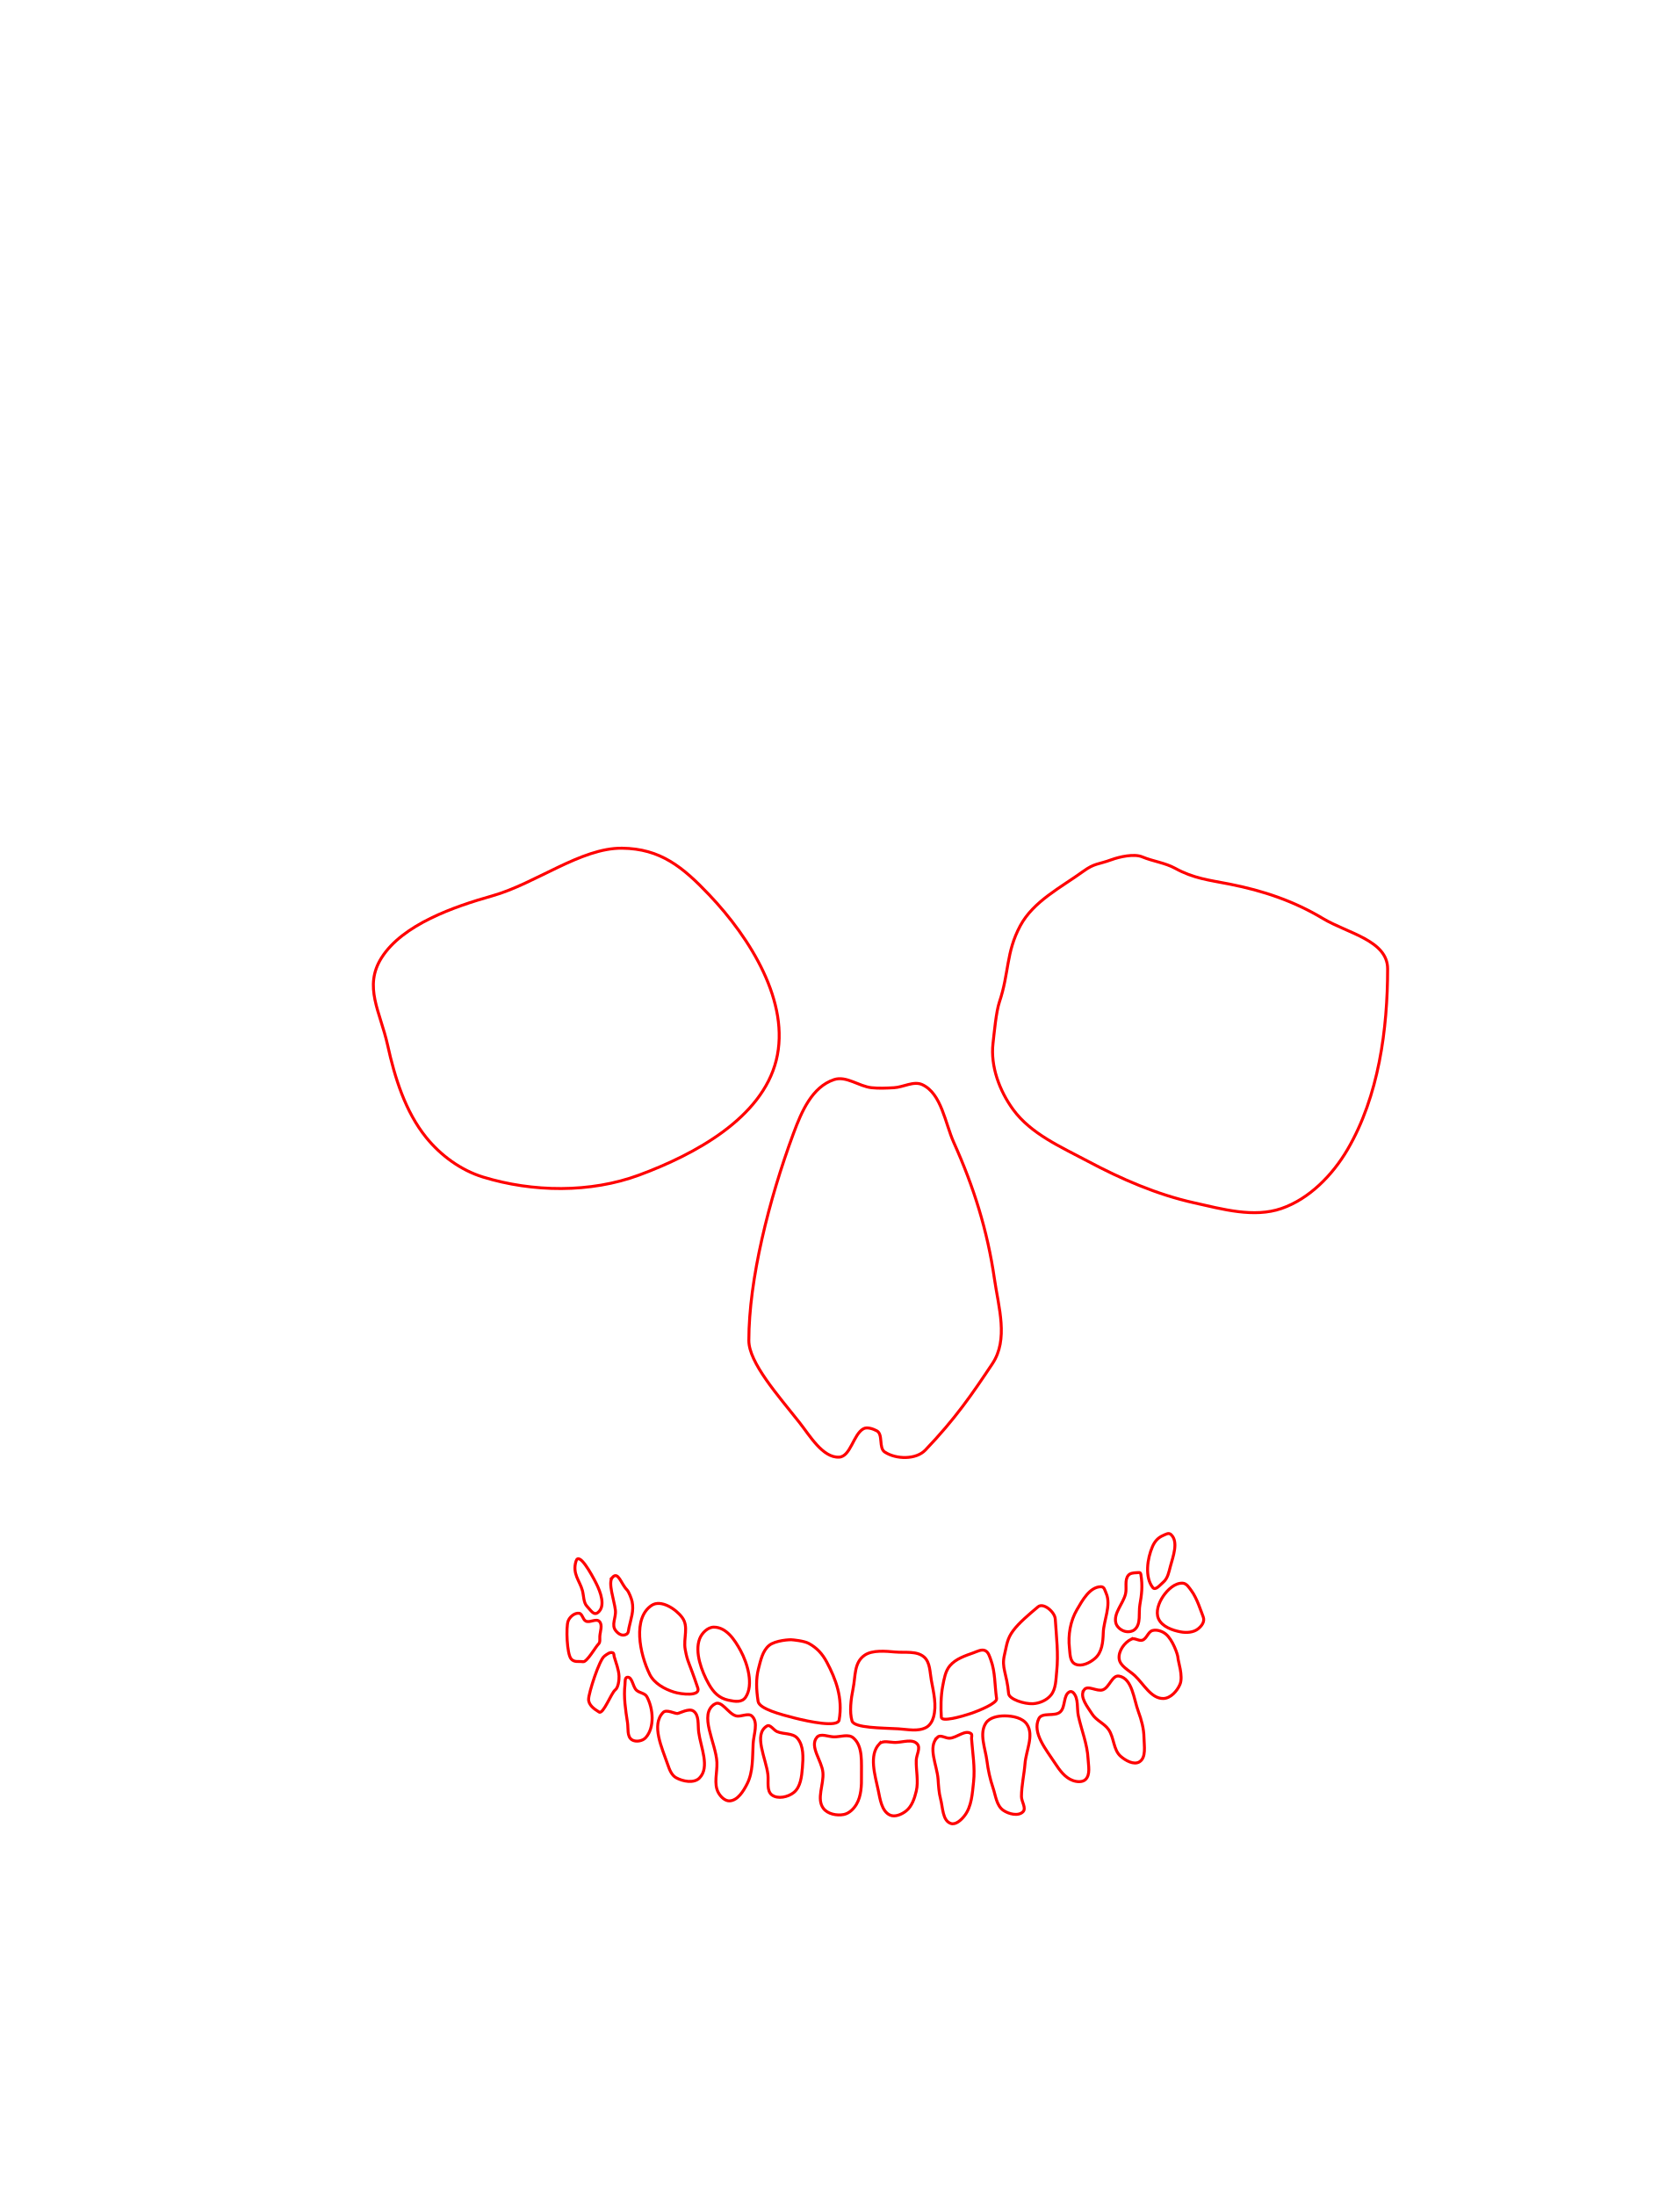
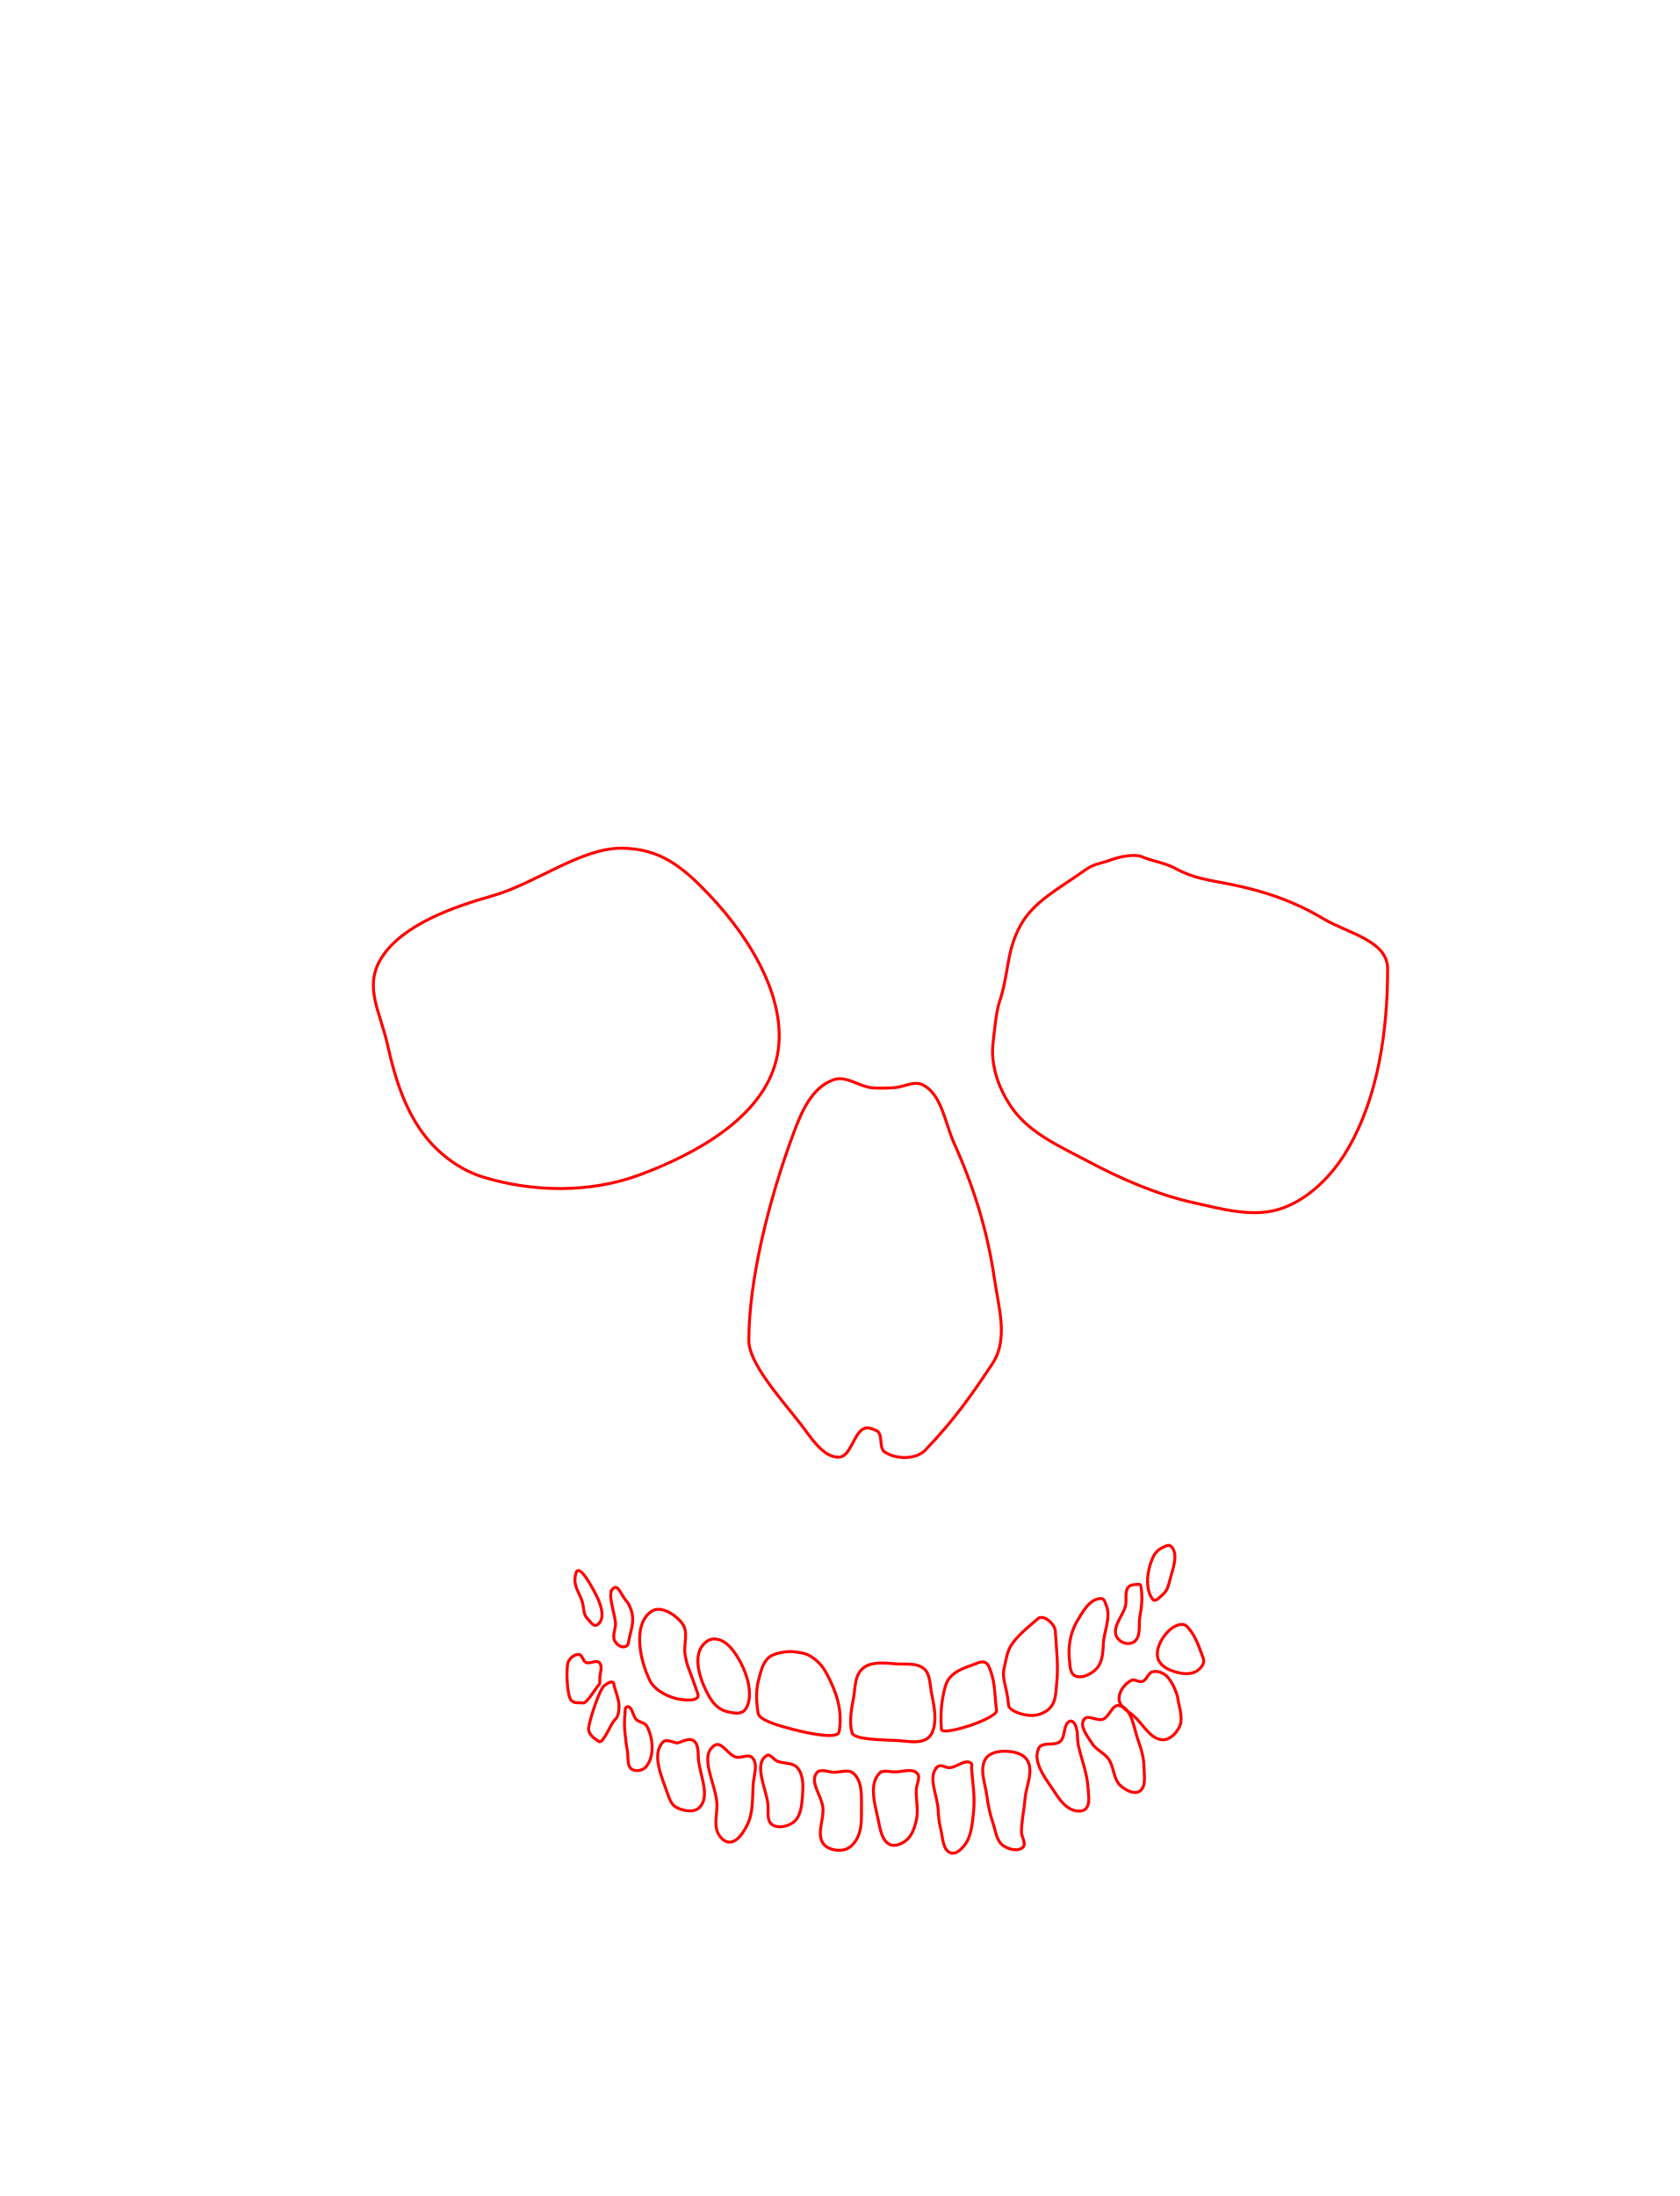
<svg xmlns="http://www.w3.org/2000/svg" viewBox="0 0 570 745" height="745" width="570" id="svg885" version="1.1">
  <defs id="defs889" />
  <g style="display:inline" id="layer2">
    <path id="path900" d="m 163.892,399.313 c 16.899,5.184 36.45,5.455 53.024,-0.689 18.946,-7.022 41.589,-19.303 46.482,-38.907 4.887,-19.582 -8.824,-41.489 -22.724,-56.123 -8.982,-9.456 -16.569,-15.705 -29.611,-15.838 -13.925,-0.142 -29.239,11.998 -44.072,16.183 -12.865,3.63 -30.4,9.696 -37.53,21.003 -6.188,9.813 -0.438,18.283 2.066,29.611 2.443,11.051 5.976,22.525 13.084,31.332 4.919,6.095 11.794,11.131 19.281,13.428 z" style="fill:none;fill-rule:evenodd;stroke:#ff0000;stroke-width:1px;stroke-linecap:butt;stroke-linejoin:miter;stroke-opacity:1" />
    <path id="path902" d="m 377.126,291.67 c -4.441,1.635 -5.661,1.121 -9.495,3.895 -7.645,5.532 -16.964,10.188 -21.425,18.503 -4.873,9.083 -3.764,16.041 -7.06,25.807 -1.14,3.376 -1.783,10.581 -2.191,14.121 -0.893,7.753 2.217,16.094 6.817,22.399 6.051,8.293 16.26,12.703 25.32,17.529 11.385,6.066 23.442,11.312 36.033,14.121 9.684,2.16 20.32,5.175 29.703,1.948 9.458,-3.253 17.336,-11.338 22.399,-19.964 10.604,-18.068 13.638,-40.897 13.634,-61.353 -0.002,-9.652 -13.638,-12.073 -21.912,-17.042 -9.902,-5.948 -20.317,-9.451 -31.65,-11.686 -7.014,-1.383 -12.239,-1.912 -18.503,-5.356 -3.472,-1.909 -7.546,-2.362 -11.199,-3.895 -2.731,-1.146 -7.689,-0.05 -10.469,0.974 z" style="fill:none;fill-rule:evenodd;stroke:#ff0000;stroke-width:1px;stroke-linecap:butt;stroke-linejoin:miter;stroke-opacity:1" />
    <path id="path904" d="m 295.762,369.013 c -4.32,-0.462 -8.618,-4.13 -12.739,-2.754 -7.486,2.5 -11.032,10.847 -13.772,18.248 -8.366,22.591 -15.129,49.578 -15.15,70.239 -0.008,7.545 9.954,18.685 17.216,27.889 3.455,4.379 7.858,11.997 13.428,11.707 3.893,-0.203 4.831,-7.791 8.263,-9.641 1.25,-0.674 3.217,0.032 4.476,0.689 2.287,1.193 0.595,5.82 2.754,7.231 3.849,2.513 10.595,2.633 13.772,-0.689 10.157,-10.619 15.823,-18.906 22.724,-29.266 5.539,-8.315 2.122,-19.034 0.689,-28.922 -2.364,-16.309 -7.009,-31.11 -13.772,-46.138 -2.953,-6.56 -4.152,-16.589 -10.674,-19.626 -2.93,-1.364 -6.413,0.861 -9.641,1.033 -2.521,0.135 -5.064,0.268 -7.575,0 z" style="fill:none;fill-rule:evenodd;stroke:#ff0000;stroke-width:1px;stroke-linecap:butt;stroke-linejoin:miter;stroke-opacity:1" />
-     <path id="path955" d="m 221.153,544.611 c -6.529,4.282 -4.125,16.402 -0.689,23.413 1.5,3.061 5.01,5.006 8.263,6.025 2.41,0.755 9.046,1.546 8.062,-1.389 -3.18,-9.487 -3.435,-8.489 -4.274,-13.063 -0.707,-3.853 1.304,-7.71 -1.033,-10.854 -2.212,-2.976 -7.228,-6.165 -10.329,-4.132 z" style="fill:none;fill-rule:evenodd;stroke:#ff0000;stroke-width:1px;stroke-linecap:butt;stroke-linejoin:miter;stroke-opacity:1" />
-     <path id="path957" d="m 242.222,552.014 c -2.079,-0.002 -4.079,2.017 -4.82,3.96 -1.74,4.557 0.698,11.062 3.09,15.313 1.618,2.875 3.495,4.834 6.723,5.518 2.221,0.47 4.555,0.849 5.811,-1.042 2.75,-4.138 0.654,-11.415 -1.722,-15.779 -2.027,-3.724 -4.843,-7.966 -9.082,-7.97 z" style="opacity:1;fill:none;fill-rule:evenodd;stroke:#ff0000;stroke-width:1px;stroke-linecap:butt;stroke-linejoin:miter;stroke-opacity:1" />
-     <path id="path959" d="m 268.906,556.318 c -0.673,-0.147 -5.823,0.169 -7.919,1.894 -2.241,1.844 -2.881,5.112 -3.615,7.919 -0.874,3.343 -0.758,7.007 -0.13,11.06 0.393,2.535 7.653,4.443 12.353,5.639 4.899,1.247 14.696,3.289 15.15,0.689 1.299,-7.449 -1.114,-13.881 -4.224,-19.697 -1.474,-2.755 -3.354,-4.817 -6.105,-6.298 -1.655,-0.891 -5.509,-1.205 -5.509,-1.205 z" style="fill:none;fill-rule:evenodd;stroke:#ff0000;stroke-width:1px;stroke-linecap:butt;stroke-linejoin:miter;stroke-opacity:1" />
-     <path id="path961" d="m 303.843,560.454 c -3.234,-0.281 -7.803,-0.756 -10.469,1.096 -3.628,2.52 -3.016,6.993 -3.895,11.321 -0.728,3.582 -1.279,7.84 -0.365,10.956 0.719,2.451 10.362,2.367 15.703,2.678 3.164,0.184 6.715,1.035 9.495,-0.487 1.225,-0.67 2.047,-2.067 2.435,-3.408 1.173,-4.061 0.027,-8.502 -0.73,-12.66 -0.488,-2.677 -0.39,-5.996 -2.435,-7.791 -2.476,-2.174 -6.455,-1.419 -9.739,-1.704 z" style="fill:none;fill-rule:evenodd;stroke:#ff0000;stroke-width:1px;stroke-linecap:butt;stroke-linejoin:miter;stroke-opacity:1" />
-     <path id="path963" d="m 330.381,560.698 c -2.874,1.024 -6.052,2.063 -8.034,4.382 -1.568,1.834 -1.969,4.449 -2.435,6.817 -0.69,3.507 -0.688,7.61 -0.487,10.712 0.104,1.61 6.633,-0.187 9.739,-1.217 3.277,-1.087 9.221,-3.609 9.008,-5.113 -0.678,-4.788 -0.431,-8.985 -1.948,-13.147 -0.424,-1.164 -0.815,-2.663 -1.948,-3.165 -1.208,-0.535 -2.651,0.287 -3.895,0.73 z" style="fill:none;fill-rule:evenodd;stroke:#ff0000;stroke-width:1px;stroke-linecap:butt;stroke-linejoin:miter;stroke-opacity:1" />
-     <path id="path965" d="m 352.24,545.116 c -3.201,2.685 -6.462,5.447 -8.4,8.034 -2.132,2.847 -2.179,4.817 -2.999,8.278 -1.058,4.467 0.771,6.04 1.416,13.147 0.169,1.864 5.28,3.584 8.278,3.409 2.247,-0.132 4.671,-1.172 6.087,-2.922 1.734,-2.142 1.658,-5.294 1.948,-8.034 0.622,-5.894 -0.103,-11.772 -0.487,-17.773 -0.152,-2.382 -4.014,-5.673 -5.843,-4.139 z" style="fill:none;fill-rule:evenodd;stroke:#ff0000;stroke-width:1px;stroke-linecap:butt;stroke-linejoin:miter;stroke-opacity:1" />
-     <path id="path967" d="m 373.474,538.299 c -3.728,0.14 -6.15,4.571 -8.034,7.791 -2.247,3.839 -3.042,8.568 -2.548,12.99 0.234,2.092 0.122,4.692 2.061,5.514 2.104,0.892 4.839,-0.46 6.574,-1.948 2.453,-2.103 2.743,-5.535 2.848,-8.765 0.132,-4.082 2.739,-9.294 0.989,-13.319 -0.506,-1.162 -0.622,-2.31 -1.889,-2.262 z" style="fill:none;fill-rule:evenodd;stroke:#ff0000;stroke-width:1px;stroke-linecap:butt;stroke-linejoin:miter;stroke-opacity:1" />
-     <path id="path969" d="m 385.578,533.551 c -0.936,0.04 -2.069,0.14 -2.678,0.852 -1.388,1.622 -0.472,4.255 -0.974,6.33 -0.814,3.368 -4.119,6.497 -3.287,9.86 0.324,1.309 1.632,2.405 2.922,2.8 1.142,0.349 2.646,0.193 3.53,-0.609 2.152,-1.95 1.202,-5.54 1.71,-8.4 0.599,-3.368 0.979,-6.347 0.336,-10.225 -0.15,-0.903 -0.644,-0.647 -1.559,-0.609 z" style="fill:none;fill-rule:evenodd;stroke:#ff0000;stroke-width:1px;stroke-linecap:butt;stroke-linejoin:miter;stroke-opacity:1" />
-     <path id="path971" d="m 394.586,520.961 c -1.683,0.737 -2.764,2.005 -3.501,3.688 -1.823,4.163 -2.636,10.42 0.05,13.892 0.927,1.198 2.423,-0.768 3.572,-1.755 1.585,-1.361 1.894,-3.376 2.441,-5.392 0.925,-3.408 2.8,-8.327 0.243,-10.763 -0.825,-0.786 -1.763,-0.127 -2.806,0.33 z" style="fill:none;fill-rule:evenodd;stroke:#ff0000;stroke-width:1px;stroke-linecap:butt;stroke-linejoin:miter;stroke-opacity:1" />
-     <path id="path973" d="m 207.818,535.123 c 2.001,-2.161 2.852,2.127 4.918,4.226 0.681,0.692 1.56,3.042 1.757,3.993 0.659,3.174 -0.395,5.777 -1.077,8.946 -0.18,0.837 -0.1,1.712 -0.846,2.131 -1.313,0.738 -2.608,0.023 -3.573,-1.134 -1.706,-2.044 0.136,-4.424 -0.181,-7.067 -0.409,-3.41 -2.615,-9.348 -0.997,-11.095 z" style="fill:none;fill-rule:evenodd;stroke:#ff0000;stroke-width:1px;stroke-linecap:butt;stroke-linejoin:miter;stroke-opacity:1" />
-     <path id="path975" d="m 195.449,529.656 c 1.02,-3.388 5.212,4.272 6.817,7.426 1.551,3.048 3.32,7.897 0.609,9.982 -1.435,1.103 -2.386,-0.776 -3.652,-2.069 -1.257,-1.284 -1.119,-3.62 -1.583,-5.356 -0.896,-3.36 -3.489,-5.67 -2.191,-9.982 z" style="fill:none;fill-rule:evenodd;stroke:#ff0000;stroke-width:1px;stroke-linecap:butt;stroke-linejoin:miter;stroke-opacity:1" />
-     <path id="path1013" d="m 196.475,547.3 c -1.511,-0.174 -3.183,1.238 -3.701,2.668 -0.746,2.061 -0.422,11.186 1.033,12.826 1.103,1.244 2.398,0.727 4.046,0.947 1.344,0.179 4.264,-5.095 5.251,-6.025 0.635,-0.599 0.373,-1.712 0.43,-2.582 0.111,-1.69 1.035,-3.89 -0.172,-5.079 -1.084,-1.067 -3.184,0.557 -4.562,-0.086 -1.069,-0.499 -1.152,-2.533 -2.324,-2.668 z" style="fill:none;fill-rule:evenodd;stroke:#ff0000;stroke-width:1px;stroke-linecap:butt;stroke-linejoin:miter;stroke-opacity:1" />
-     <path id="path1015" d="m 205.062,561.867 c -1.726,1.277 -5.289,12.436 -5.334,14.582 -0.041,1.974 1.882,3.35 3.571,4.374 1.412,0.856 4.137,-6.526 5.465,-7.508 1.028,-0.76 1.345,-3.371 1.291,-4.648 -0.096,-2.274 -1.003,-4.442 -1.635,-6.628 -0.126,-0.436 -0.02,-1.097 -0.43,-1.291 -0.944,-0.447 -2.087,0.498 -2.927,1.119 z" style="display:inline;fill:none;fill-rule:evenodd;stroke:#ff0000;stroke-width:1px;stroke-linecap:butt;stroke-linejoin:miter;stroke-opacity:1" />
-     <path id="path1018" d="m 219.5,575.601 c 2.196,4.073 2.694,10.405 -0.365,13.877 -1.058,1.201 -3.414,1.617 -4.748,0.73 -1.672,-1.111 -1.15,-3.86 -1.461,-5.843 -0.667,-4.259 -1.337,-8.62 -0.852,-12.904 0.095,-0.842 -0.105,-2.294 0.73,-2.435 1.777,-0.3 1.847,3.154 3.165,4.382 1.013,0.944 2.873,0.972 3.53,2.191 z" style="fill:none;fill-rule:evenodd;stroke:#ff0000;stroke-width:1px;stroke-linecap:butt;stroke-linejoin:miter;stroke-opacity:1" />
-     <path id="path1020" d="m 225.03,580.94 c -4.176,4.235 -0.337,12.144 1.583,17.773 0.56,1.641 1.286,3.538 2.8,4.382 2.304,1.285 6.048,1.987 7.913,0.122 3.673,-3.674 0.442,-10.433 -0.243,-15.582 -0.326,-2.449 0.238,-5.824 -1.826,-7.182 -1.51,-0.994 -4.504,0.73 -5.356,0.852 -0.852,0.122 -3.726,-1.524 -4.869,-0.365 z" style="fill:none;fill-rule:evenodd;stroke:#ff0000;stroke-width:1px;stroke-linecap:butt;stroke-linejoin:miter;stroke-opacity:1" />
-     <path id="path1022" d="m 242.542,578.088 c -5.647,3.453 0.451,13.23 0.73,19.842 0.144,3.409 -1.142,7.227 0.487,10.225 0.763,1.405 2.301,2.921 3.895,2.8 2.718,-0.207 4.602,-3.294 5.843,-5.721 2.111,-4.129 1.815,-9.126 2.069,-13.756 0.169,-3.082 1.836,-7.088 -0.365,-9.252 -1.303,-1.28 -3.716,0.359 -5.478,-0.122 -2.647,-0.721 -4.842,-5.448 -7.182,-4.017 z" style="fill:none;fill-rule:evenodd;stroke:#ff0000;stroke-width:1px;stroke-linecap:butt;stroke-linejoin:miter;stroke-opacity:1" />
-     <path id="path1024" d="m 260.233,585.559 c -4.714,2.854 -0.256,11.049 0.344,16.527 0.255,2.327 -0.516,5.509 1.377,6.886 2.009,1.461 5.465,0.694 7.403,-0.861 2.321,-1.863 2.684,-5.469 2.927,-8.436 0.275,-3.366 0.489,-7.432 -1.722,-9.985 -1.58,-1.825 -4.671,-1.279 -6.886,-2.238 -1.202,-0.52 -2.323,-2.572 -3.443,-1.894 z" style="fill:none;fill-rule:evenodd;stroke:#ff0000;stroke-width:1px;stroke-linecap:butt;stroke-linejoin:miter;stroke-opacity:1" />
-     <path id="path1026" d="m 277.17,589.412 c -2.541,3.113 1.692,7.877 2.066,11.879 0.379,4.057 -2.283,8.971 0.172,12.223 1.444,1.913 4.534,2.522 6.886,2.066 1.804,-0.35 3.365,-1.864 4.304,-3.443 1.668,-2.806 1.776,-6.377 1.722,-9.641 -0.074,-4.4 0.593,-10.054 -2.754,-12.912 -1.661,-1.418 -4.358,-0.319 -6.542,-0.344 -1.952,-0.023 -4.619,-1.34 -5.853,0.172 z" style="fill:none;fill-rule:evenodd;stroke:#ff0000;stroke-width:1px;stroke-linecap:butt;stroke-linejoin:miter;stroke-opacity:1" />
-     <path id="path1028" d="m 298.345,591.65 c -3.559,3.823 -1.425,10.556 -0.344,15.666 0.643,3.039 1.154,7.103 3.96,8.436 1.71,0.812 4.026,-0.2 5.509,-1.377 1.97,-1.564 2.853,-4.269 3.443,-6.714 0.822,-3.403 -0.109,-7.003 0,-10.501 0.057,-1.839 1.557,-4.125 0.344,-5.509 -1.63,-1.861 -4.929,-0.546 -7.403,-0.516 -1.844,0.022 -4.252,-0.833 -5.509,0.516 z" style="fill:none;fill-rule:evenodd;stroke:#ff0000;stroke-width:1px;stroke-linecap:butt;stroke-linejoin:miter;stroke-opacity:1" />
-     <path id="path1030" d="m 318.143,589.346 c -3.486,3.246 -0.16,9.537 0.172,14.289 0.157,2.251 0.278,4.534 0.861,6.714 0.77,2.883 0.624,7.284 3.443,8.263 1.674,0.582 3.557,-1.185 4.648,-2.582 2.451,-3.138 2.671,-7.576 3.099,-11.534 0.525,-4.855 -0.331,-9.763 -0.689,-14.633 -0.042,-0.575 0.294,-1.382 -0.172,-1.722 -1.992,-1.452 -4.771,1.392 -7.231,1.549 -1.379,0.088 -3.12,-1.286 -4.132,-0.344 z" style="fill:none;fill-rule:evenodd;stroke:#ff0000;stroke-width:1px;stroke-linecap:butt;stroke-linejoin:miter;stroke-opacity:1" />
-     <path id="path1032" d="m 334.563,584.526 c -2.4,3.575 -0.191,8.64 0.344,12.912 0.388,3.094 1.071,6.169 2.066,9.124 0.885,2.629 1.171,5.985 3.443,7.575 1.839,1.287 5.145,2.122 6.714,0.516 1.209,-1.237 -0.523,-3.435 -0.516,-5.165 0.014,-3.752 0.907,-7.45 1.205,-11.19 0.352,-4.411 3.095,-9.543 0.689,-13.256 -1.472,-2.271 -4.868,-2.917 -7.575,-2.927 -2.27,-0.008 -5.104,0.525 -6.37,2.41 z" style="fill:none;fill-rule:evenodd;stroke:#ff0000;stroke-width:1px;stroke-linecap:butt;stroke-linejoin:miter;stroke-opacity:1" />
-     <path id="path1034" d="m 352.508,583.043 c -2.39,4.813 2.59,10.638 5.509,15.15 1.521,2.351 3.391,4.905 6.025,5.853 1.354,0.487 3.265,0.652 4.304,-0.344 1.71,-1.641 0.981,-4.691 0.861,-7.058 -0.25,-4.936 -2.201,-9.636 -3.271,-14.461 -0.585,-2.637 0.126,-5.949 -1.722,-7.919 -0.286,-0.305 -0.824,-0.516 -1.205,-0.344 -2.316,1.047 -1.35,5.223 -3.271,6.886 -1.907,1.652 -6.108,-0.022 -7.231,2.238 z" style="fill:none;fill-rule:evenodd;stroke:#ff0000;stroke-width:1px;stroke-linecap:butt;stroke-linejoin:miter;stroke-opacity:1" />
-     <path id="path1036" d="m 367.87,573.27 c -1.698,2.355 1.188,5.819 2.754,8.263 1.358,2.12 4.044,3.118 5.509,5.165 1.944,2.715 1.616,6.93 4.132,9.124 1.669,1.456 4.479,3.048 6.37,1.894 2.392,-1.461 1.587,-5.461 1.549,-8.263 -0.041,-2.994 -0.853,-5.973 -1.894,-8.78 -1.588,-4.286 -2.05,-11.204 -6.542,-12.051 -2.361,-0.445 -3.252,3.823 -5.509,4.648 -1.994,0.729 -5.128,-1.722 -6.37,0 z" style="fill:none;fill-rule:evenodd;stroke:#ff0000;stroke-width:1px;stroke-linecap:butt;stroke-linejoin:miter;stroke-opacity:1" />
-     <path id="path1038" d="m 383.88,556.08 c -2.313,1.141 -4.358,3.973 -4.132,6.542 0.232,2.63 3.413,4.045 5.337,5.853 3.005,2.823 5.519,7.802 9.641,7.747 2.483,-0.033 4.725,-2.528 5.681,-4.82 1.152,-2.762 -0.689,-7.919 -0.689,-8.952 0,-1.033 -1.779,-6.185 -4.132,-8.091 -1.201,-0.973 -2.978,-1.585 -4.476,-1.205 -1.534,0.389 -1.948,2.751 -3.443,3.271 -1.197,0.416 -2.651,-0.905 -3.787,-0.344 z" style="fill:none;fill-rule:evenodd;stroke:#ff0000;stroke-width:1px;stroke-linecap:butt;stroke-linejoin:miter;stroke-opacity:1" />
-     <path id="path1040" d="m 401.374,537.103 c -2.684,-0.181 -5.212,2.244 -6.714,4.476 -1.439,2.138 -2.595,5.219 -1.549,7.575 1.19,2.681 4.689,3.952 7.575,4.476 1.949,0.354 4.307,0.206 5.853,-1.033 1.165,-0.933 2.41,-2.41 1.722,-4.132 -0.689,-1.722 -2.053,-6.197 -3.96,-8.78 -0.773,-1.047 -1.629,-2.495 -2.927,-2.582 z" style="fill:none;fill-rule:evenodd;stroke:#ff0000;stroke-width:1px;stroke-linecap:butt;stroke-linejoin:miter;stroke-opacity:1" />
+     <path id="path955" d="m 221.153,546.611 c -6.529,4.282 -4.125,16.402 -0.689,23.413 1.5,3.061 5.01,5.006 8.263,6.025 2.41,0.755 9.046,1.546 8.062,-1.389 -3.18,-9.487 -3.435,-8.489 -4.274,-13.063 -0.707,-3.853 1.304,-7.71 -1.033,-10.854 -2.212,-2.976 -7.228,-6.165 -10.329,-4.132 z" style="fill:none;fill-rule:evenodd;stroke:#ff0000;stroke-width:1px;stroke-linecap:butt;stroke-linejoin:miter;stroke-opacity:1" />
+     <path id="path957" d="m 242.222,556.014 c -2.079,-0.002 -4.079,2.017 -4.82,3.96 -1.74,4.557 0.698,11.062 3.09,15.313 1.618,2.875 3.495,4.834 6.723,5.518 2.221,0.47 4.555,0.849 5.811,-1.042 2.75,-4.138 0.654,-11.415 -1.722,-15.779 -2.027,-3.724 -4.843,-7.966 -9.082,-7.97 z" style="opacity:1;fill:none;fill-rule:evenodd;stroke:#ff0000;stroke-width:1px;stroke-linecap:butt;stroke-linejoin:miter;stroke-opacity:1" />
+     <path id="path959" d="m 268.906,560.318 c -0.673,-0.147 -5.823,0.169 -7.919,1.894 -2.241,1.844 -2.881,5.112 -3.615,7.919 -0.874,3.343 -0.758,7.007 -0.13,11.06 0.393,2.535 7.653,4.443 12.353,5.639 4.899,1.247 14.696,3.289 15.15,0.689 1.299,-7.449 -1.114,-13.881 -4.224,-19.697 -1.474,-2.755 -3.354,-4.817 -6.105,-6.298 -1.655,-0.891 -5.509,-1.205 -5.509,-1.205 z" style="fill:none;fill-rule:evenodd;stroke:#ff0000;stroke-width:1px;stroke-linecap:butt;stroke-linejoin:miter;stroke-opacity:1" />
+     <path id="path961" d="m 303.843,564.454 c -3.234,-0.281 -7.803,-0.756 -10.469,1.096 -3.628,2.52 -3.016,6.993 -3.895,11.321 -0.728,3.582 -1.279,7.84 -0.365,10.956 0.719,2.451 10.362,2.367 15.703,2.678 3.164,0.184 6.715,1.035 9.495,-0.487 1.225,-0.67 2.047,-2.067 2.435,-3.408 1.173,-4.061 0.027,-8.502 -0.73,-12.66 -0.488,-2.677 -0.39,-5.996 -2.435,-7.791 -2.476,-2.174 -6.455,-1.419 -9.739,-1.704 z" style="fill:none;fill-rule:evenodd;stroke:#ff0000;stroke-width:1px;stroke-linecap:butt;stroke-linejoin:miter;stroke-opacity:1" />
+     <path id="path963" d="m 330.381,564.698 c -2.874,1.024 -6.052,2.063 -8.034,4.382 -1.568,1.834 -1.969,4.449 -2.435,6.817 -0.69,3.507 -0.688,7.61 -0.487,10.712 0.104,1.61 6.633,-0.187 9.739,-1.217 3.277,-1.087 9.221,-3.609 9.008,-5.113 -0.678,-4.788 -0.431,-8.985 -1.948,-13.147 -0.424,-1.164 -0.815,-2.663 -1.948,-3.165 -1.208,-0.535 -2.651,0.287 -3.895,0.73 z" style="fill:none;fill-rule:evenodd;stroke:#ff0000;stroke-width:1px;stroke-linecap:butt;stroke-linejoin:miter;stroke-opacity:1" />
+     <path id="path965" d="m 352.24,549.116 c -3.201,2.685 -6.462,5.447 -8.4,8.034 -2.132,2.847 -2.179,4.817 -2.999,8.278 -1.058,4.467 0.771,6.04 1.416,13.147 0.169,1.864 5.28,3.584 8.278,3.409 2.247,-0.132 4.671,-1.172 6.087,-2.922 1.734,-2.142 1.658,-5.294 1.948,-8.034 0.622,-5.894 -0.103,-11.772 -0.487,-17.773 -0.152,-2.382 -4.014,-5.673 -5.843,-4.139 z" style="fill:none;fill-rule:evenodd;stroke:#ff0000;stroke-width:1px;stroke-linecap:butt;stroke-linejoin:miter;stroke-opacity:1" />
+     <path id="path967" d="m 373.474,542.299 c -3.728,0.14 -6.15,4.571 -8.034,7.791 -2.247,3.839 -3.042,8.568 -2.548,12.99 0.234,2.092 0.122,4.692 2.061,5.514 2.104,0.892 4.839,-0.46 6.574,-1.948 2.453,-2.103 2.743,-5.535 2.848,-8.765 0.132,-4.082 2.739,-9.294 0.989,-13.319 -0.506,-1.162 -0.622,-2.31 -1.889,-2.262 z" style="fill:none;fill-rule:evenodd;stroke:#ff0000;stroke-width:1px;stroke-linecap:butt;stroke-linejoin:miter;stroke-opacity:1" />
+     <path id="path969" d="m 385.578,537.551 c -0.936,0.04 -2.069,0.14 -2.678,0.852 -1.388,1.622 -0.472,4.255 -0.974,6.33 -0.814,3.368 -4.119,6.497 -3.287,9.86 0.324,1.309 1.632,2.405 2.922,2.8 1.142,0.349 2.646,0.193 3.53,-0.609 2.152,-1.95 1.202,-5.54 1.71,-8.4 0.599,-3.368 0.979,-6.347 0.336,-10.225 -0.15,-0.903 -0.644,-0.647 -1.559,-0.609 z" style="fill:none;fill-rule:evenodd;stroke:#ff0000;stroke-width:1px;stroke-linecap:butt;stroke-linejoin:miter;stroke-opacity:1" />
+     <path id="path971" d="m 394.586,524.961 c -1.683,0.737 -2.764,2.005 -3.501,3.688 -1.823,4.163 -2.636,10.42 0.05,13.892 0.927,1.198 2.423,-0.768 3.572,-1.755 1.585,-1.361 1.894,-3.376 2.441,-5.392 0.925,-3.408 2.8,-8.327 0.243,-10.763 -0.825,-0.786 -1.763,-0.127 -2.806,0.33 z" style="fill:none;fill-rule:evenodd;stroke:#ff0000;stroke-width:1px;stroke-linecap:butt;stroke-linejoin:miter;stroke-opacity:1" />
+     <path id="path973" d="m 207.818,539.123 c 2.001,-2.161 2.852,2.127 4.918,4.226 0.681,0.692 1.56,3.042 1.757,3.993 0.659,3.174 -0.395,5.777 -1.077,8.946 -0.18,0.837 -0.1,1.712 -0.846,2.131 -1.313,0.738 -2.608,0.023 -3.573,-1.134 -1.706,-2.044 0.136,-4.424 -0.181,-7.067 -0.409,-3.41 -2.615,-9.348 -0.997,-11.095 z" style="fill:none;fill-rule:evenodd;stroke:#ff0000;stroke-width:1px;stroke-linecap:butt;stroke-linejoin:miter;stroke-opacity:1" />
+     <path id="path975" d="m 195.449,533.656 c 1.02,-3.388 5.212,4.272 6.817,7.426 1.551,3.048 3.32,7.897 0.609,9.982 -1.435,1.103 -2.386,-0.776 -3.652,-2.069 -1.257,-1.284 -1.119,-3.62 -1.583,-5.356 -0.896,-3.36 -3.489,-5.67 -2.191,-9.982 z" style="fill:none;fill-rule:evenodd;stroke:#ff0000;stroke-width:1px;stroke-linecap:butt;stroke-linejoin:miter;stroke-opacity:1" />
+     <path id="path1013" d="m 196.475,561.3 c -1.511,-0.174 -3.183,1.238 -3.701,2.668 -0.746,2.061 -0.422,11.186 1.033,12.826 1.103,1.244 2.398,0.727 4.046,0.947 1.344,0.179 4.264,-5.095 5.251,-6.025 0.635,-0.599 0.373,-1.712 0.43,-2.582 0.111,-1.69 1.035,-3.89 -0.172,-5.079 -1.084,-1.067 -3.184,0.557 -4.562,-0.086 -1.069,-0.499 -1.152,-2.533 -2.324,-2.668 z" style="fill:none;fill-rule:evenodd;stroke:#ff0000;stroke-width:1px;stroke-linecap:butt;stroke-linejoin:miter;stroke-opacity:1" />
+     <path id="path1015" d="m 205.062,571.867 c -1.726,1.277 -5.289,12.436 -5.334,14.582 -0.041,1.974 1.882,3.35 3.571,4.374 1.412,0.856 4.137,-6.526 5.465,-7.508 1.028,-0.76 1.345,-3.371 1.291,-4.648 -0.096,-2.274 -1.003,-4.442 -1.635,-6.628 -0.126,-0.436 -0.02,-1.097 -0.43,-1.291 -0.944,-0.447 -2.087,0.498 -2.927,1.119 z" style="display:inline;fill:none;fill-rule:evenodd;stroke:#ff0000;stroke-width:1px;stroke-linecap:butt;stroke-linejoin:miter;stroke-opacity:1" />
+     <path id="path1018" d="m 219.5,585.601 c 2.196,4.073 2.694,10.405 -0.365,13.877 -1.058,1.201 -3.414,1.617 -4.748,0.73 -1.672,-1.111 -1.15,-3.86 -1.461,-5.843 -0.667,-4.259 -1.337,-8.62 -0.852,-12.904 0.095,-0.842 -0.105,-2.294 0.73,-2.435 1.777,-0.3 1.847,3.154 3.165,4.382 1.013,0.944 2.873,0.972 3.53,2.191 z" style="fill:none;fill-rule:evenodd;stroke:#ff0000;stroke-width:1px;stroke-linecap:butt;stroke-linejoin:miter;stroke-opacity:1" />
+     <path id="path1020" d="m 225.03,590.94 c -4.176,4.235 -0.337,12.144 1.583,17.773 0.56,1.641 1.286,3.538 2.8,4.382 2.304,1.285 6.048,1.987 7.913,0.122 3.673,-3.674 0.442,-10.433 -0.243,-15.582 -0.326,-2.449 0.238,-5.824 -1.826,-7.182 -1.51,-0.994 -4.504,0.73 -5.356,0.852 -0.852,0.122 -3.726,-1.524 -4.869,-0.365 z" style="fill:none;fill-rule:evenodd;stroke:#ff0000;stroke-width:1px;stroke-linecap:butt;stroke-linejoin:miter;stroke-opacity:1" />
+     <path id="path1022" d="m 242.542,592.088 c -5.647,3.453 0.451,13.23 0.73,19.842 0.144,3.409 -1.142,7.227 0.487,10.225 0.763,1.405 2.301,2.921 3.895,2.8 2.718,-0.207 4.602,-3.294 5.843,-5.721 2.111,-4.129 1.815,-9.126 2.069,-13.756 0.169,-3.082 1.836,-7.088 -0.365,-9.252 -1.303,-1.28 -3.716,0.359 -5.478,-0.122 -2.647,-0.721 -4.842,-5.448 -7.182,-4.017 z" style="fill:none;fill-rule:evenodd;stroke:#ff0000;stroke-width:1px;stroke-linecap:butt;stroke-linejoin:miter;stroke-opacity:1" />
+     <path id="path1024" d="m 260.233,595.559 c -4.714,2.854 -0.256,11.049 0.344,16.527 0.255,2.327 -0.516,5.509 1.377,6.886 2.009,1.461 5.465,0.694 7.403,-0.861 2.321,-1.863 2.684,-5.469 2.927,-8.436 0.275,-3.366 0.489,-7.432 -1.722,-9.985 -1.58,-1.825 -4.671,-1.279 -6.886,-2.238 -1.202,-0.52 -2.323,-2.572 -3.443,-1.894 z" style="fill:none;fill-rule:evenodd;stroke:#ff0000;stroke-width:1px;stroke-linecap:butt;stroke-linejoin:miter;stroke-opacity:1" />
+     <path id="path1026" d="m 277.17,601.412 c -2.541,3.113 1.692,7.877 2.066,11.879 0.379,4.057 -2.283,8.971 0.172,12.223 1.444,1.913 4.534,2.522 6.886,2.066 1.804,-0.35 3.365,-1.864 4.304,-3.443 1.668,-2.806 1.776,-6.377 1.722,-9.641 -0.074,-4.4 0.593,-10.054 -2.754,-12.912 -1.661,-1.418 -4.358,-0.319 -6.542,-0.344 -1.952,-0.023 -4.619,-1.34 -5.853,0.172 z" style="fill:none;fill-rule:evenodd;stroke:#ff0000;stroke-width:1px;stroke-linecap:butt;stroke-linejoin:miter;stroke-opacity:1" />
+     <path id="path1028" d="m 298.345,601.65 c -3.559,3.823 -1.425,10.556 -0.344,15.666 0.643,3.039 1.154,7.103 3.96,8.436 1.71,0.812 4.026,-0.2 5.509,-1.377 1.97,-1.564 2.853,-4.269 3.443,-6.714 0.822,-3.403 -0.109,-7.003 0,-10.501 0.057,-1.839 1.557,-4.125 0.344,-5.509 -1.63,-1.861 -4.929,-0.546 -7.403,-0.516 -1.844,0.022 -4.252,-0.833 -5.509,0.516 z" style="fill:none;fill-rule:evenodd;stroke:#ff0000;stroke-width:1px;stroke-linecap:butt;stroke-linejoin:miter;stroke-opacity:1" />
+     <path id="path1030" d="m 318.143,599.346 c -3.486,3.246 -0.16,9.537 0.172,14.289 0.157,2.251 0.278,4.534 0.861,6.714 0.77,2.883 0.624,7.284 3.443,8.263 1.674,0.582 3.557,-1.185 4.648,-2.582 2.451,-3.138 2.671,-7.576 3.099,-11.534 0.525,-4.855 -0.331,-9.763 -0.689,-14.633 -0.042,-0.575 0.294,-1.382 -0.172,-1.722 -1.992,-1.452 -4.771,1.392 -7.231,1.549 -1.379,0.088 -3.12,-1.286 -4.132,-0.344 z" style="fill:none;fill-rule:evenodd;stroke:#ff0000;stroke-width:1px;stroke-linecap:butt;stroke-linejoin:miter;stroke-opacity:1" />
+     <path id="path1032" d="m 334.563,596.526 c -2.4,3.575 -0.191,8.64 0.344,12.912 0.388,3.094 1.071,6.169 2.066,9.124 0.885,2.629 1.171,5.985 3.443,7.575 1.839,1.287 5.145,2.122 6.714,0.516 1.209,-1.237 -0.523,-3.435 -0.516,-5.165 0.014,-3.752 0.907,-7.45 1.205,-11.19 0.352,-4.411 3.095,-9.543 0.689,-13.256 -1.472,-2.271 -4.868,-2.917 -7.575,-2.927 -2.27,-0.008 -5.104,0.525 -6.37,2.41 z" style="fill:none;fill-rule:evenodd;stroke:#ff0000;stroke-width:1px;stroke-linecap:butt;stroke-linejoin:miter;stroke-opacity:1" />
+     <path id="path1034" d="m 352.508,593.043 c -2.39,4.813 2.59,10.638 5.509,15.15 1.521,2.351 3.391,4.905 6.025,5.853 1.354,0.487 3.265,0.652 4.304,-0.344 1.71,-1.641 0.981,-4.691 0.861,-7.058 -0.25,-4.936 -2.201,-9.636 -3.271,-14.461 -0.585,-2.637 0.126,-5.949 -1.722,-7.919 -0.286,-0.305 -0.824,-0.516 -1.205,-0.344 -2.316,1.047 -1.35,5.223 -3.271,6.886 -1.907,1.652 -6.108,-0.022 -7.231,2.238 z" style="fill:none;fill-rule:evenodd;stroke:#ff0000;stroke-width:1px;stroke-linecap:butt;stroke-linejoin:miter;stroke-opacity:1" />
+     <path id="path1036" d="m 367.87,583.27 c -1.698,2.355 1.188,5.819 2.754,8.263 1.358,2.12 4.044,3.118 5.509,5.165 1.944,2.715 1.616,6.93 4.132,9.124 1.669,1.456 4.479,3.048 6.37,1.894 2.392,-1.461 1.587,-5.461 1.549,-8.263 -0.041,-2.994 -0.853,-5.973 -1.894,-8.78 -1.588,-4.286 -2.05,-11.204 -6.542,-12.051 -2.361,-0.445 -3.252,3.823 -5.509,4.648 -1.994,0.729 -5.128,-1.722 -6.37,0 z" style="fill:none;fill-rule:evenodd;stroke:#ff0000;stroke-width:1px;stroke-linecap:butt;stroke-linejoin:miter;stroke-opacity:1" />
+     <path id="path1038" d="m 383.88,570.08 c -2.313,1.141 -4.358,3.973 -4.132,6.542 0.232,2.63 3.413,4.045 5.337,5.853 3.005,2.823 5.519,7.802 9.641,7.747 2.483,-0.033 4.725,-2.528 5.681,-4.82 1.152,-2.762 -0.689,-7.919 -0.689,-8.952 0,-1.033 -1.779,-6.185 -4.132,-8.091 -1.201,-0.973 -2.978,-1.585 -4.476,-1.205 -1.534,0.389 -1.948,2.751 -3.443,3.271 -1.197,0.416 -2.651,-0.905 -3.787,-0.344 z" style="fill:none;fill-rule:evenodd;stroke:#ff0000;stroke-width:1px;stroke-linecap:butt;stroke-linejoin:miter;stroke-opacity:1" />
+     <path id="path1040" d="m 401.374,551.103 c -2.684,-0.181 -5.212,2.244 -6.714,4.476 -1.439,2.138 -2.595,5.219 -1.549,7.575 1.19,2.681 4.689,3.952 7.575,4.476 1.949,0.354 4.307,0.206 5.853,-1.033 1.165,-0.933 2.41,-2.41 1.722,-4.132 -0.689,-1.722 -2.053,-6.197 -3.96,-8.78 -0.773,-1.047 -1.629,-2.495 -2.927,-2.582 z" style="fill:none;fill-rule:evenodd;stroke:#ff0000;stroke-width:1px;stroke-linecap:butt;stroke-linejoin:miter;stroke-opacity:1" />
  </g>
</svg>
